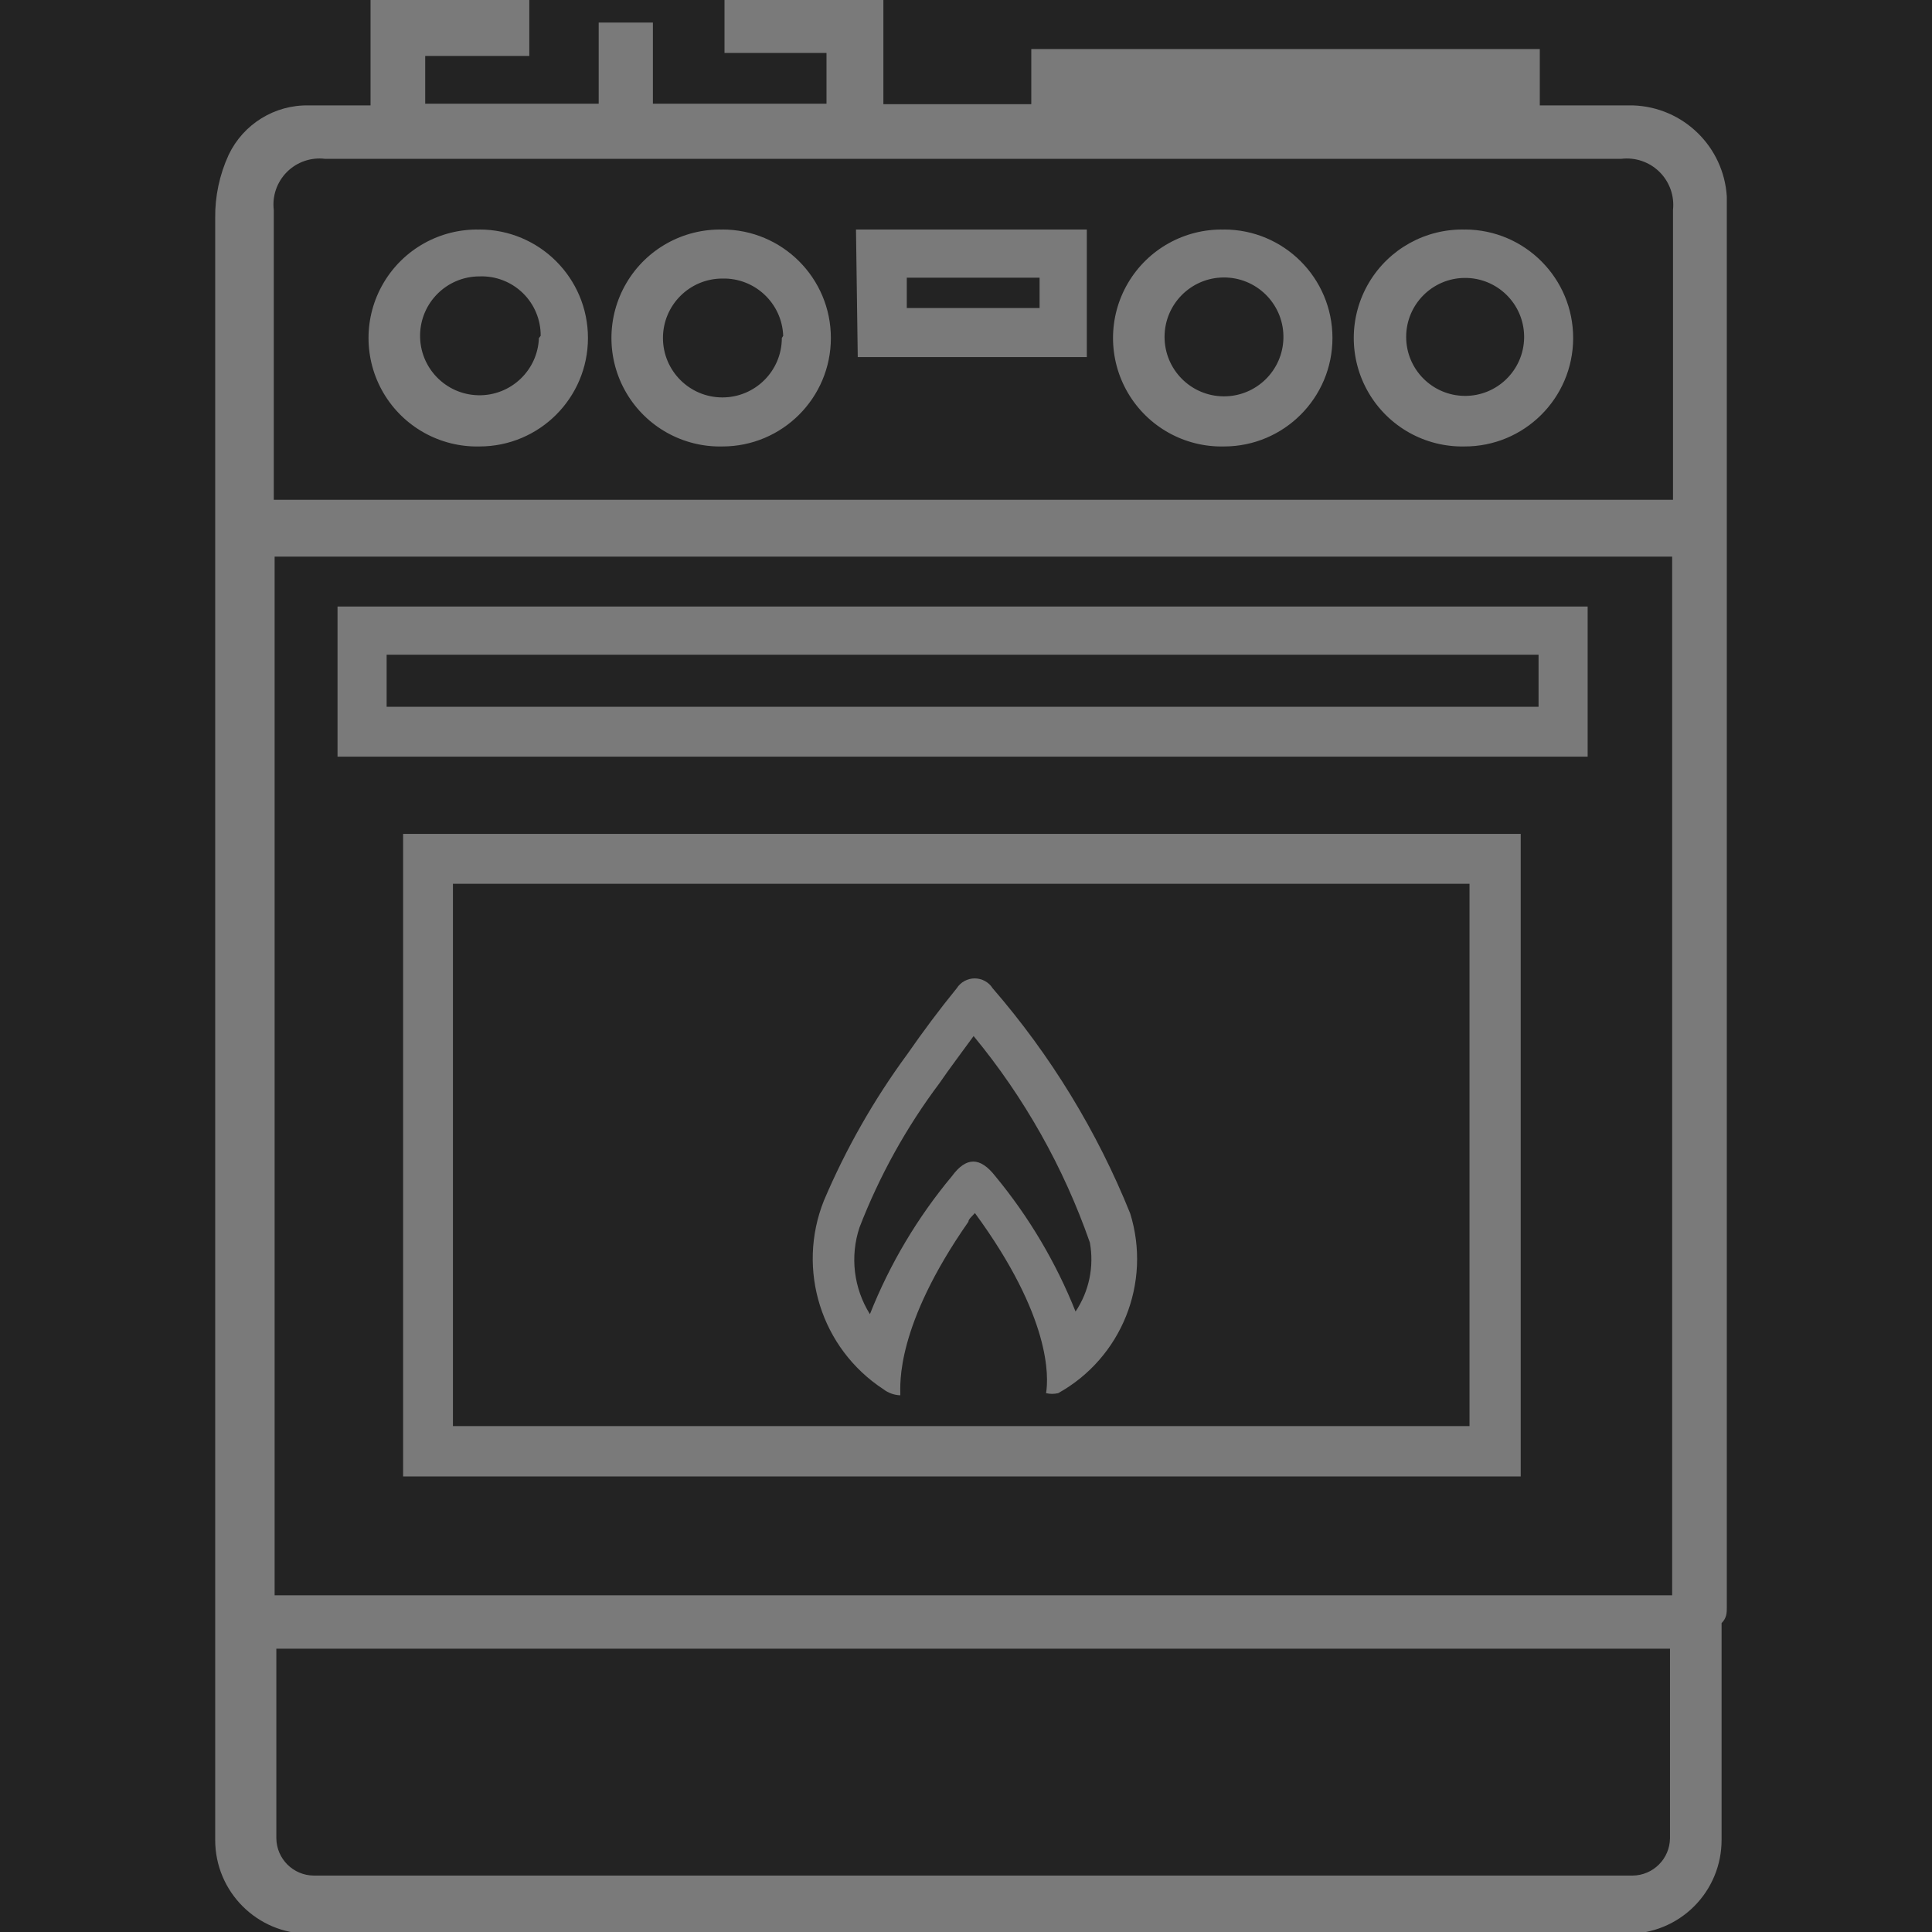
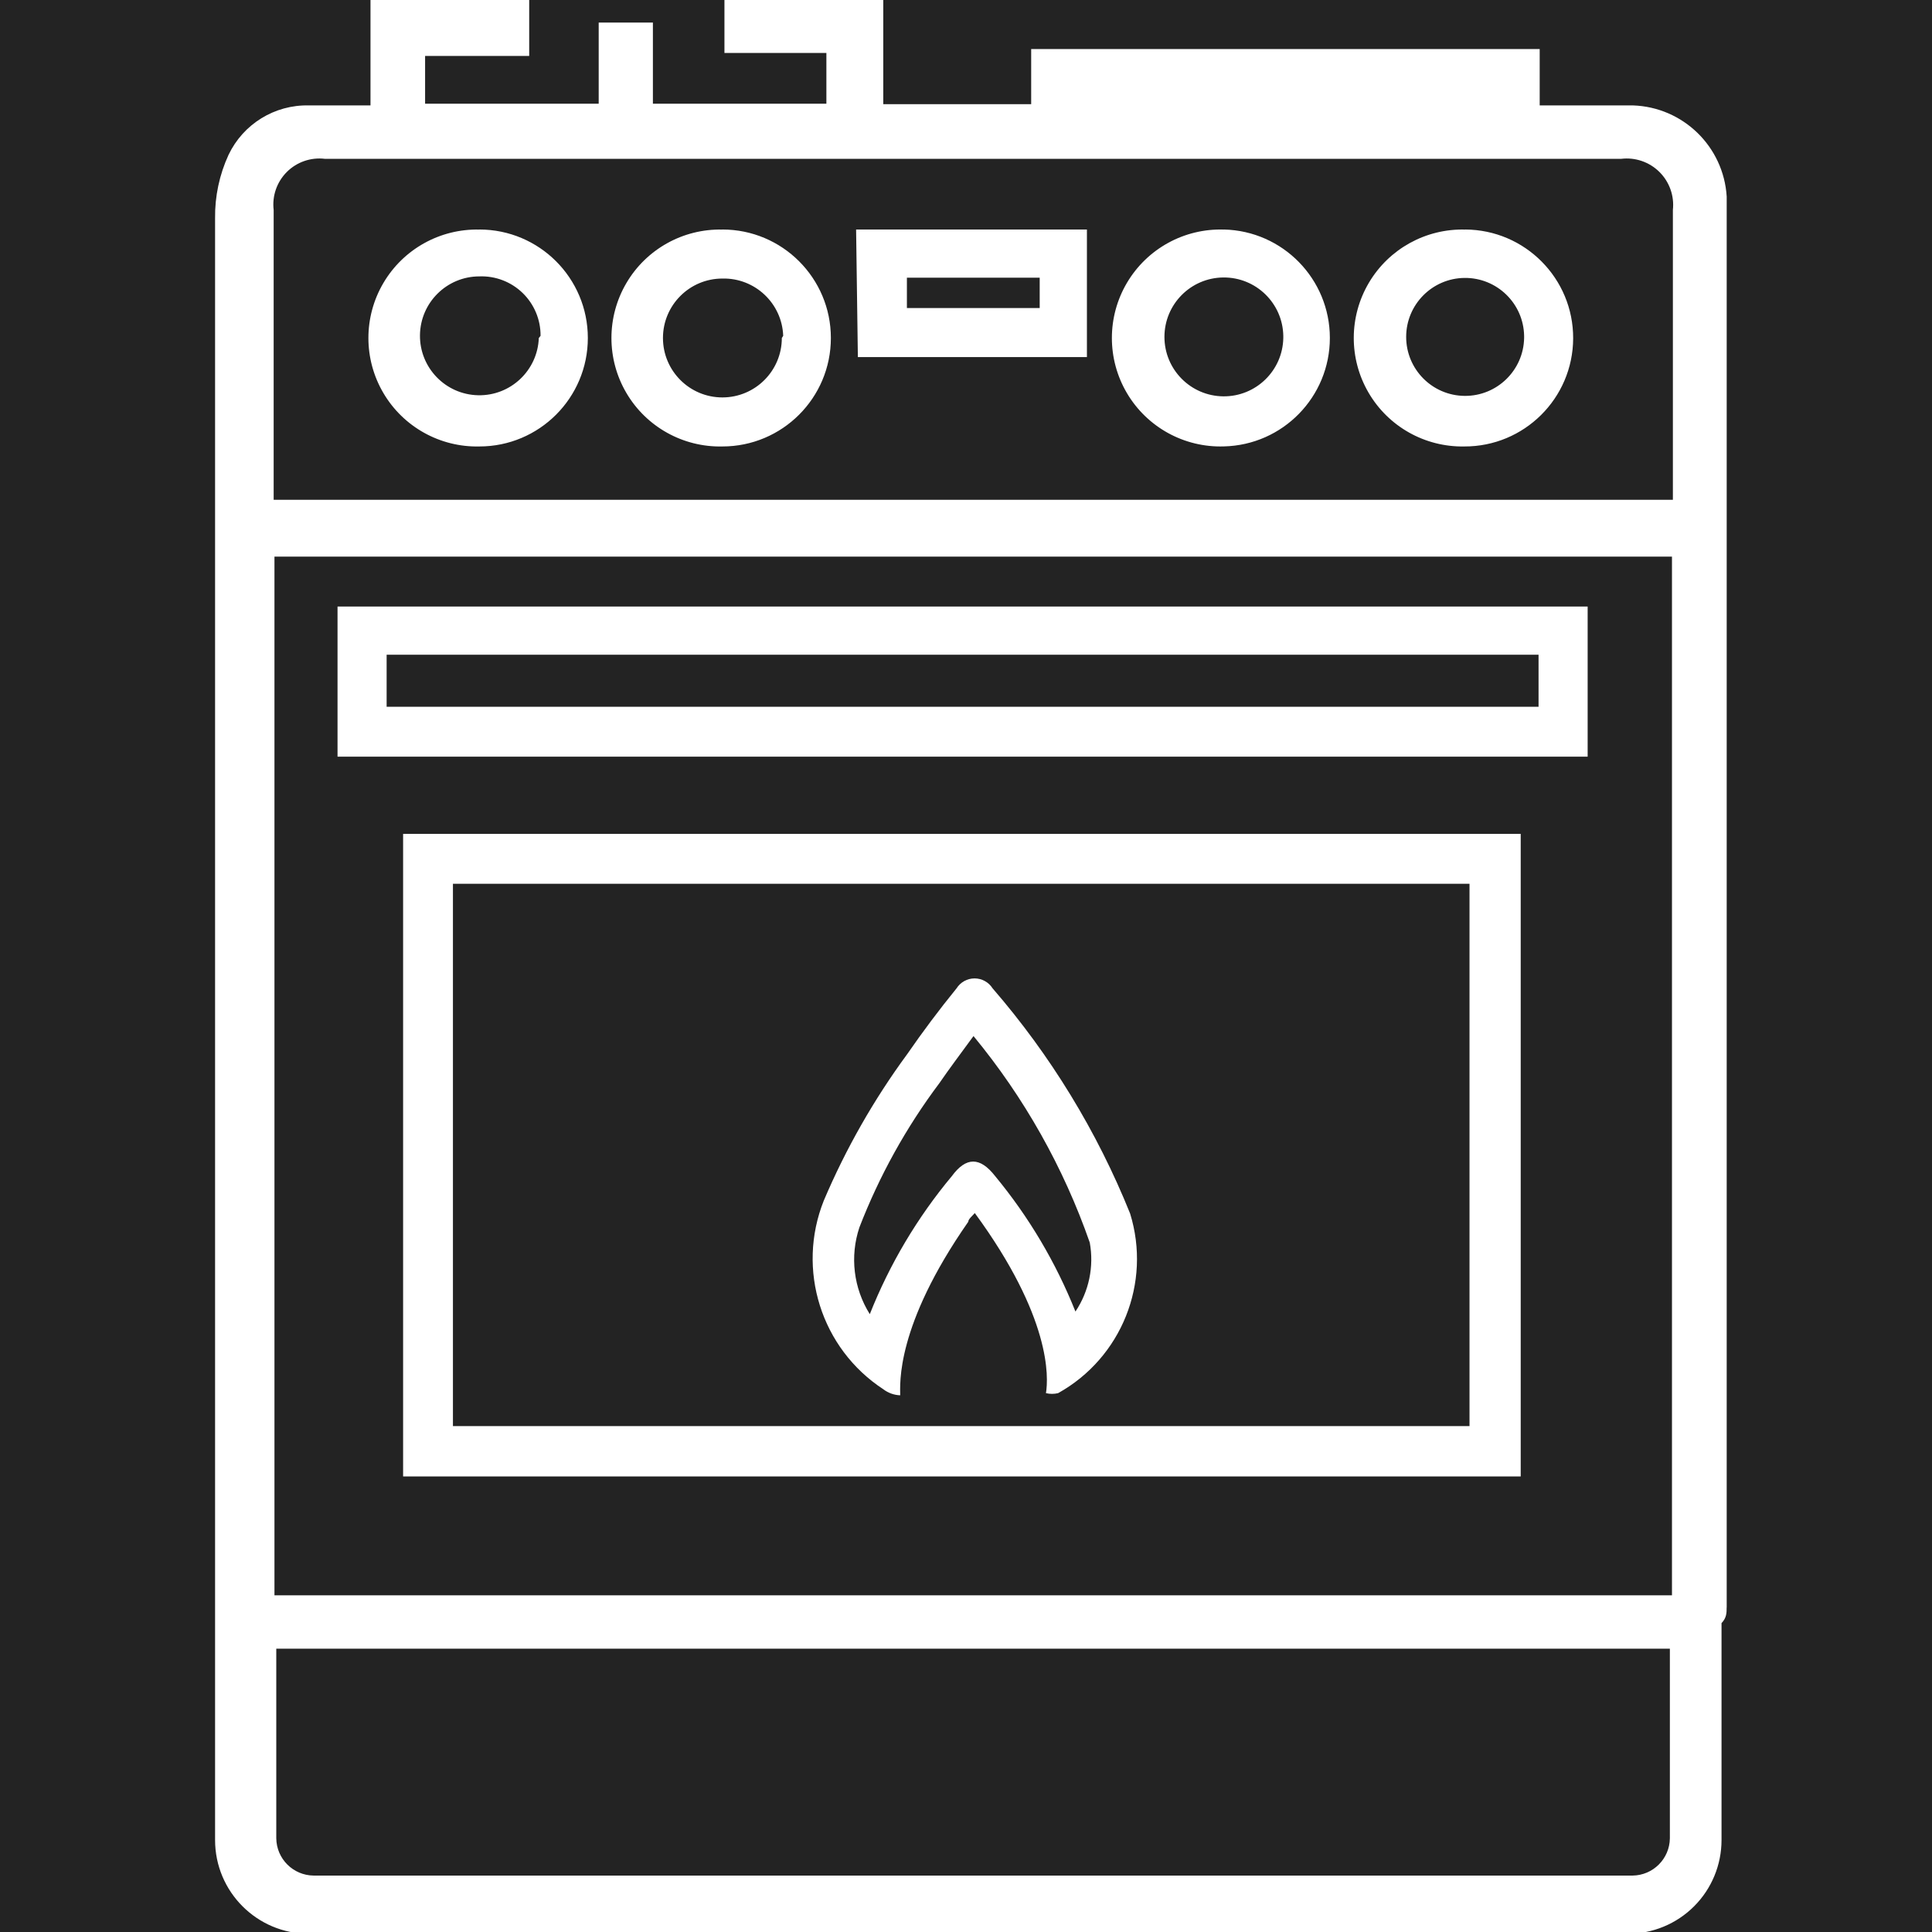
<svg xmlns="http://www.w3.org/2000/svg" width="34" height="34" fill="none">
-   <g clip-path="url(#clip0_963_2604)">
+   <g clip-path="url(#clip0_1036_3688)">
    <path fill="#232323" d="M0 0h34v34H0z" />
    <path fill="#232323" d="M0 0h44v44H0z" />
-     <path d="M15.546 24.448a.52.52 0 00.298.107c0-.198-.085-1.214 1.198-3.054 0-.046.069-.1.115-.153 1.344 1.833 1.298 2.887 1.252 3.169.07.017.143.017.214 0a2.703 2.703 0 001.267-3.161 14.104 14.104 0 00-2.42-3.963.375.375 0 00-.634 0c-.305.374-.595.764-.87 1.16a12.794 12.794 0 00-1.466 2.574 2.748 2.748 0 001.046 3.321zm-.42-2.848c.35-.905.822-1.758 1.405-2.535.183-.267.382-.527.603-.832a11.836 11.836 0 012.046 3.634 1.65 1.65 0 01-.252 1.214 8.934 8.934 0 00-1.412-2.382c-.268-.343-.512-.343-.764 0a8.934 8.934 0 00-1.443 2.428 1.802 1.802 0 01-.183-1.527zm-.031-15.316h4.031V4.039h-4.062l.031 2.245zm3.2-1.397v.534h-2.337v-.534h2.336zM8.438 4.04a1.909 1.909 0 100 3.817 1.909 1.909 0 000-3.818zm1.046 1.908a1.046 1.046 0 11-1.046-1.084A1.038 1.038 0 019.515 5.91l-.03.038zm3.229-1.908a1.909 1.909 0 100 3.817 1.909 1.909 0 000-3.818zm1.046 1.908a1.046 1.046 0 11-1.046-1.046 1.046 1.046 0 011.07 1.008l-.024.038zM21.54 4.04a1.909 1.909 0 100 3.817 1.909 1.909 0 000-3.818zm1.046 1.908a1.046 1.046 0 110-.038v.038zm3.198-1.908a1.909 1.909 0 10-.016 3.817 1.909 1.909 0 00.016-3.818zm1.038 1.908a1.038 1.038 0 110-.038v.038z" fill="#7A7A7A" />
-     <path d="M7.094 25.983h19.668V14.675H7.094v11.308zm18.767-10.43v9.544H7.971v-9.544h17.89zm2.078-4.879H5.94v2.642h22v-2.642zM6.804 12.438v-.916h20.272v.916H6.804z" fill="#7A7A7A" />
-     <path d="M30.389 28.289V3.459a1.71 1.71 0 00-1.65-1.604h-1.641V.863h-8.949v.97h-2.603V0H12.75v.932h1.795v.893H11.49V.397h-.954v1.428H7.483v-.84h1.832V0H6.521v1.855H5.437a1.527 1.527 0 00-1.413.87 2.59 2.59 0 00-.237 1.116v28.54a1.65 1.65 0 001.65 1.65h23.21a1.649 1.649 0 001.65-1.65v-3.817c.092-.092.092-.184.092-.275zm-1 .725v3.337a.664.664 0 01-.657.656H5.52a.664.664 0 01-.657-.656v-3.337h24.525zm-24.556-.939V9.796h24.594v18.279H4.833zM29.442 6.979v1.817H4.818V3.695a.81.81 0 01.901-.9h22.814a.817.817 0 01.909.9V6.98z" fill="#7A7A7A" />
+     <path d="M15.544 24.448a.52.52 0 00.298.107c0-.198-.085-1.214 1.198-3.054 0-.046.069-.1.115-.153 1.344 1.833 1.298 2.887 1.252 3.169.07.017.143.017.214 0a2.703 2.703 0 001.267-3.161 14.104 14.104 0 00-2.42-3.963.375.375 0 00-.634 0 18.43 18.43 0 00-.87 1.16 12.799 12.799 0 00-1.466 2.574 2.75 2.75 0 001.046 3.321zm-.42-2.848c.35-.905.822-1.758 1.405-2.535.183-.267.381-.527.603-.832a11.836 11.836 0 012.046 3.634 1.65 1.65 0 01-.252 1.214 8.933 8.933 0 00-1.412-2.382c-.267-.343-.512-.343-.764 0a8.932 8.932 0 00-1.443 2.428 1.799 1.799 0 01-.183-1.527zm-.027-15.316h4.031V4.039h-4.062l.031 2.245zm3.2-1.397v.534H15.96v-.534h2.336zM8.436 4.04a1.909 1.909 0 100 3.817 1.909 1.909 0 000-3.818zm1.046 1.908a1.046 1.046 0 11-1.046-1.084A1.038 1.038 0 019.513 5.91l-.03.038zm3.231-1.908a1.909 1.909 0 100 3.817 1.909 1.909 0 000-3.818zm1.046 1.908a1.046 1.046 0 11-1.046-1.046 1.046 1.046 0 011.07 1.008l-.024.038zm7.779-1.908a1.909 1.909 0 100 3.816 1.909 1.909 0 000-3.817zm1.046 1.908a1.046 1.046 0 110-.038v.038zm3.2-1.908a1.909 1.909 0 10-.016 3.817 1.909 1.909 0 00.016-3.818zm1.038 1.908a1.038 1.038 0 110-.038v.038z" fill="#fff" />
+     <path d="M7.094 25.983h19.668V14.675H7.094v11.308zm18.767-10.43v9.544H7.971v-9.544h17.89zm2.078-4.879H5.94v2.642h22v-2.642zM6.804 12.438v-.916h20.272v.916H6.804z" fill="#fff" />
+     <path d="M30.387 28.289V3.459a1.71 1.71 0 00-1.65-1.604h-1.641V.863h-8.949v.97h-2.603V0h-2.795v.932h1.794v.893H11.49V.397h-.954v1.428H7.481v-.84h1.832V0H6.52v1.855H5.435a1.527 1.527 0 00-1.413.87 2.59 2.59 0 00-.237 1.116v28.54a1.65 1.65 0 001.65 1.65h23.211a1.649 1.649 0 001.65-1.65v-3.817c.09-.092.09-.184.09-.275zm-1 .725v3.337a.664.664 0 01-.657.656H5.519a.664.664 0 01-.657-.656v-3.337h24.525zM4.83 28.075V9.796h24.594v18.279H4.83zM29.44 6.979v1.817H4.816V3.695a.81.81 0 01.901-.9h22.814a.817.817 0 01.909.9V6.98z" fill="#fff" />
  </g>
  <defs>
-     <clipPath id="clip0_963_2604">
+     <clipPath id="clip0_1036_3688">
      <path fill="#fff" d="M0 0h34v34H0z" />
    </clipPath>
  </defs>
</svg>
